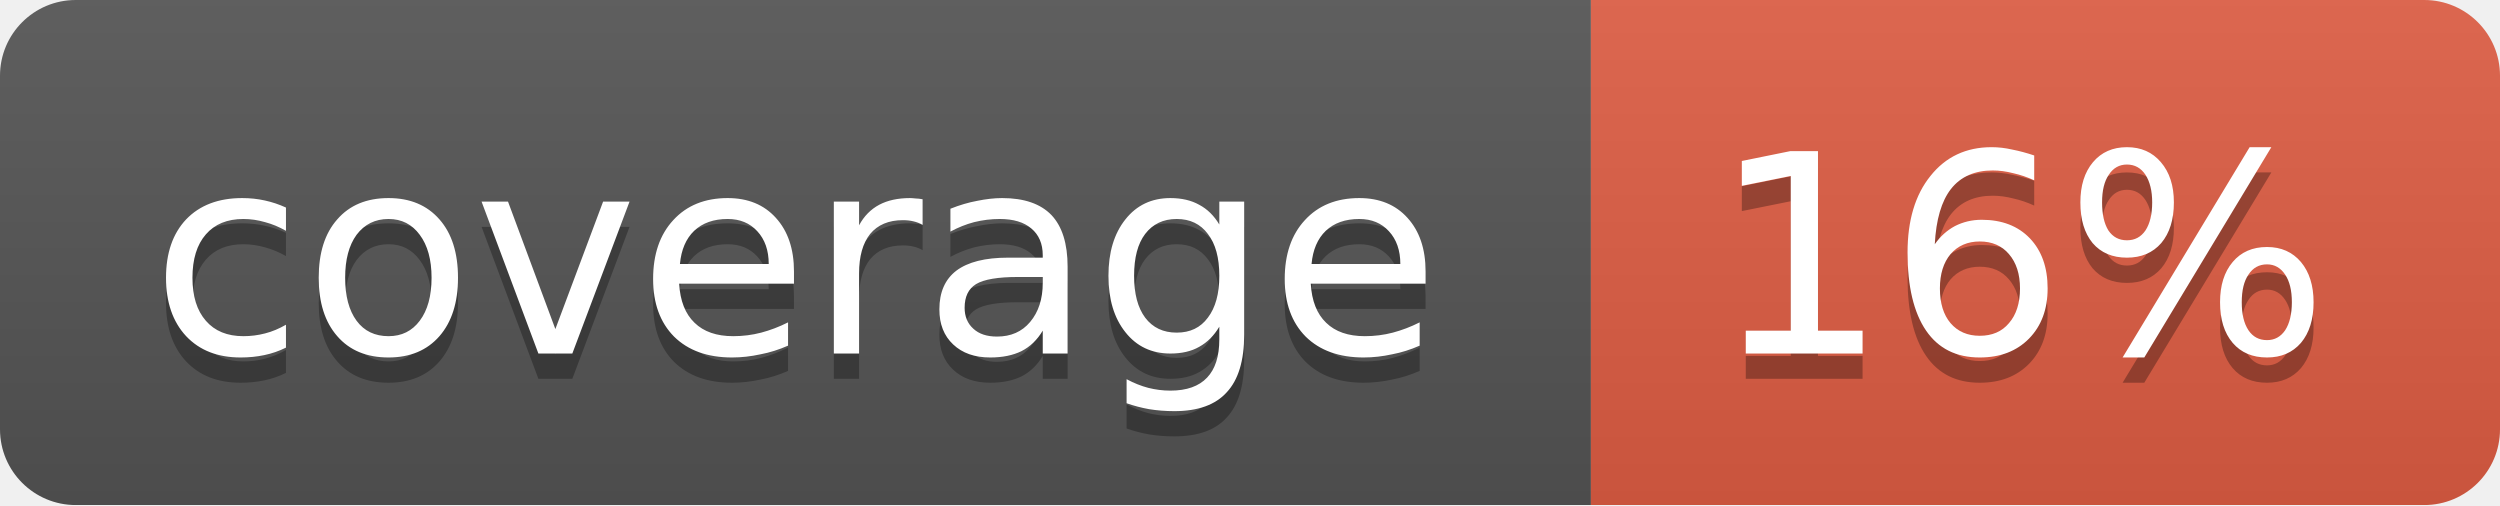
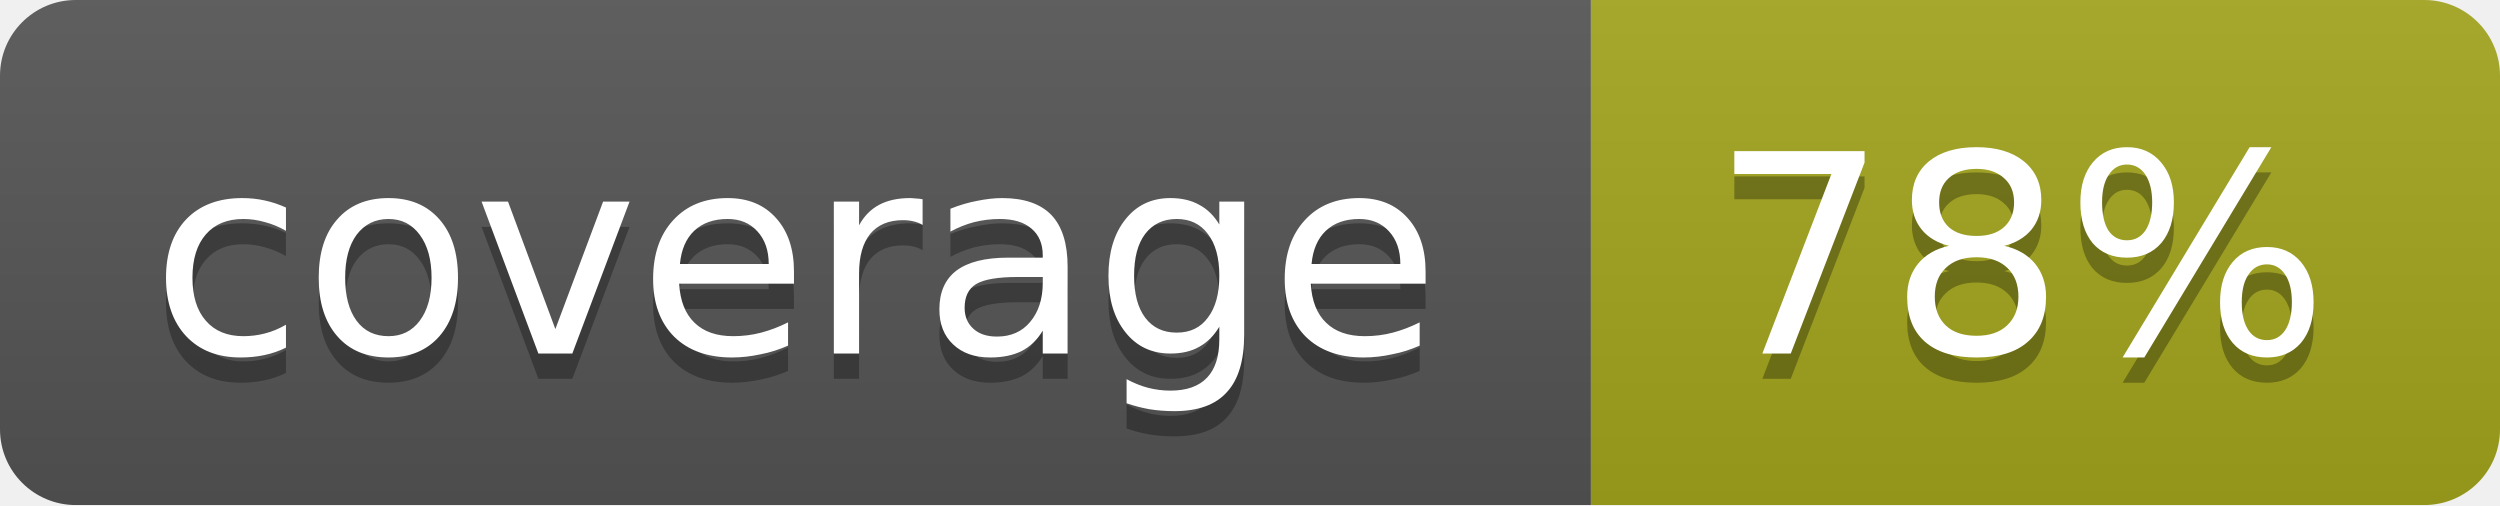
<svg xmlns="http://www.w3.org/2000/svg" width="99" height="20">
  <linearGradient id="b" x2="0" y2="100%">
    <stop offset="0" stop-color="#bbb" stop-opacity=".1" />
    <stop offset="1" stop-opacity=".1" />
  </linearGradient>
  <mask id="a">
    <rect width="99" height="20" rx="3" fill="#fff" />
  </mask>
  <g mask="url(#a)">
    <path fill="#555" d="M0 0h63v20H0z" />
-     <path fill="#e05d44" d="M63 0h36v20H63z" />
+     <path fill="#a4a61d" d="M63 0h36v20H63z" />
    <path fill="url(#b)" d="M0 0h99v20H0z" />
  </g>
  <g fill="#fff" text-anchor="middle" font-family="DejaVu Sans,Verdana,Geneva,sans-serif" font-size="11">
    <text x="31.5" y="15" fill="#010101" fill-opacity=".3">coverage</text>
    <text x="31.5" y="14">coverage</text>
-     <text x="80" y="15" fill="#010101" fill-opacity=".3">16%</text>
-     <text x="80" y="14">16%</text>
+     <text x="80" y="15" fill="#010101" fill-opacity=".3">78%</text>
+     <text x="80" y="14">78%</text>
  </g>
</svg>
